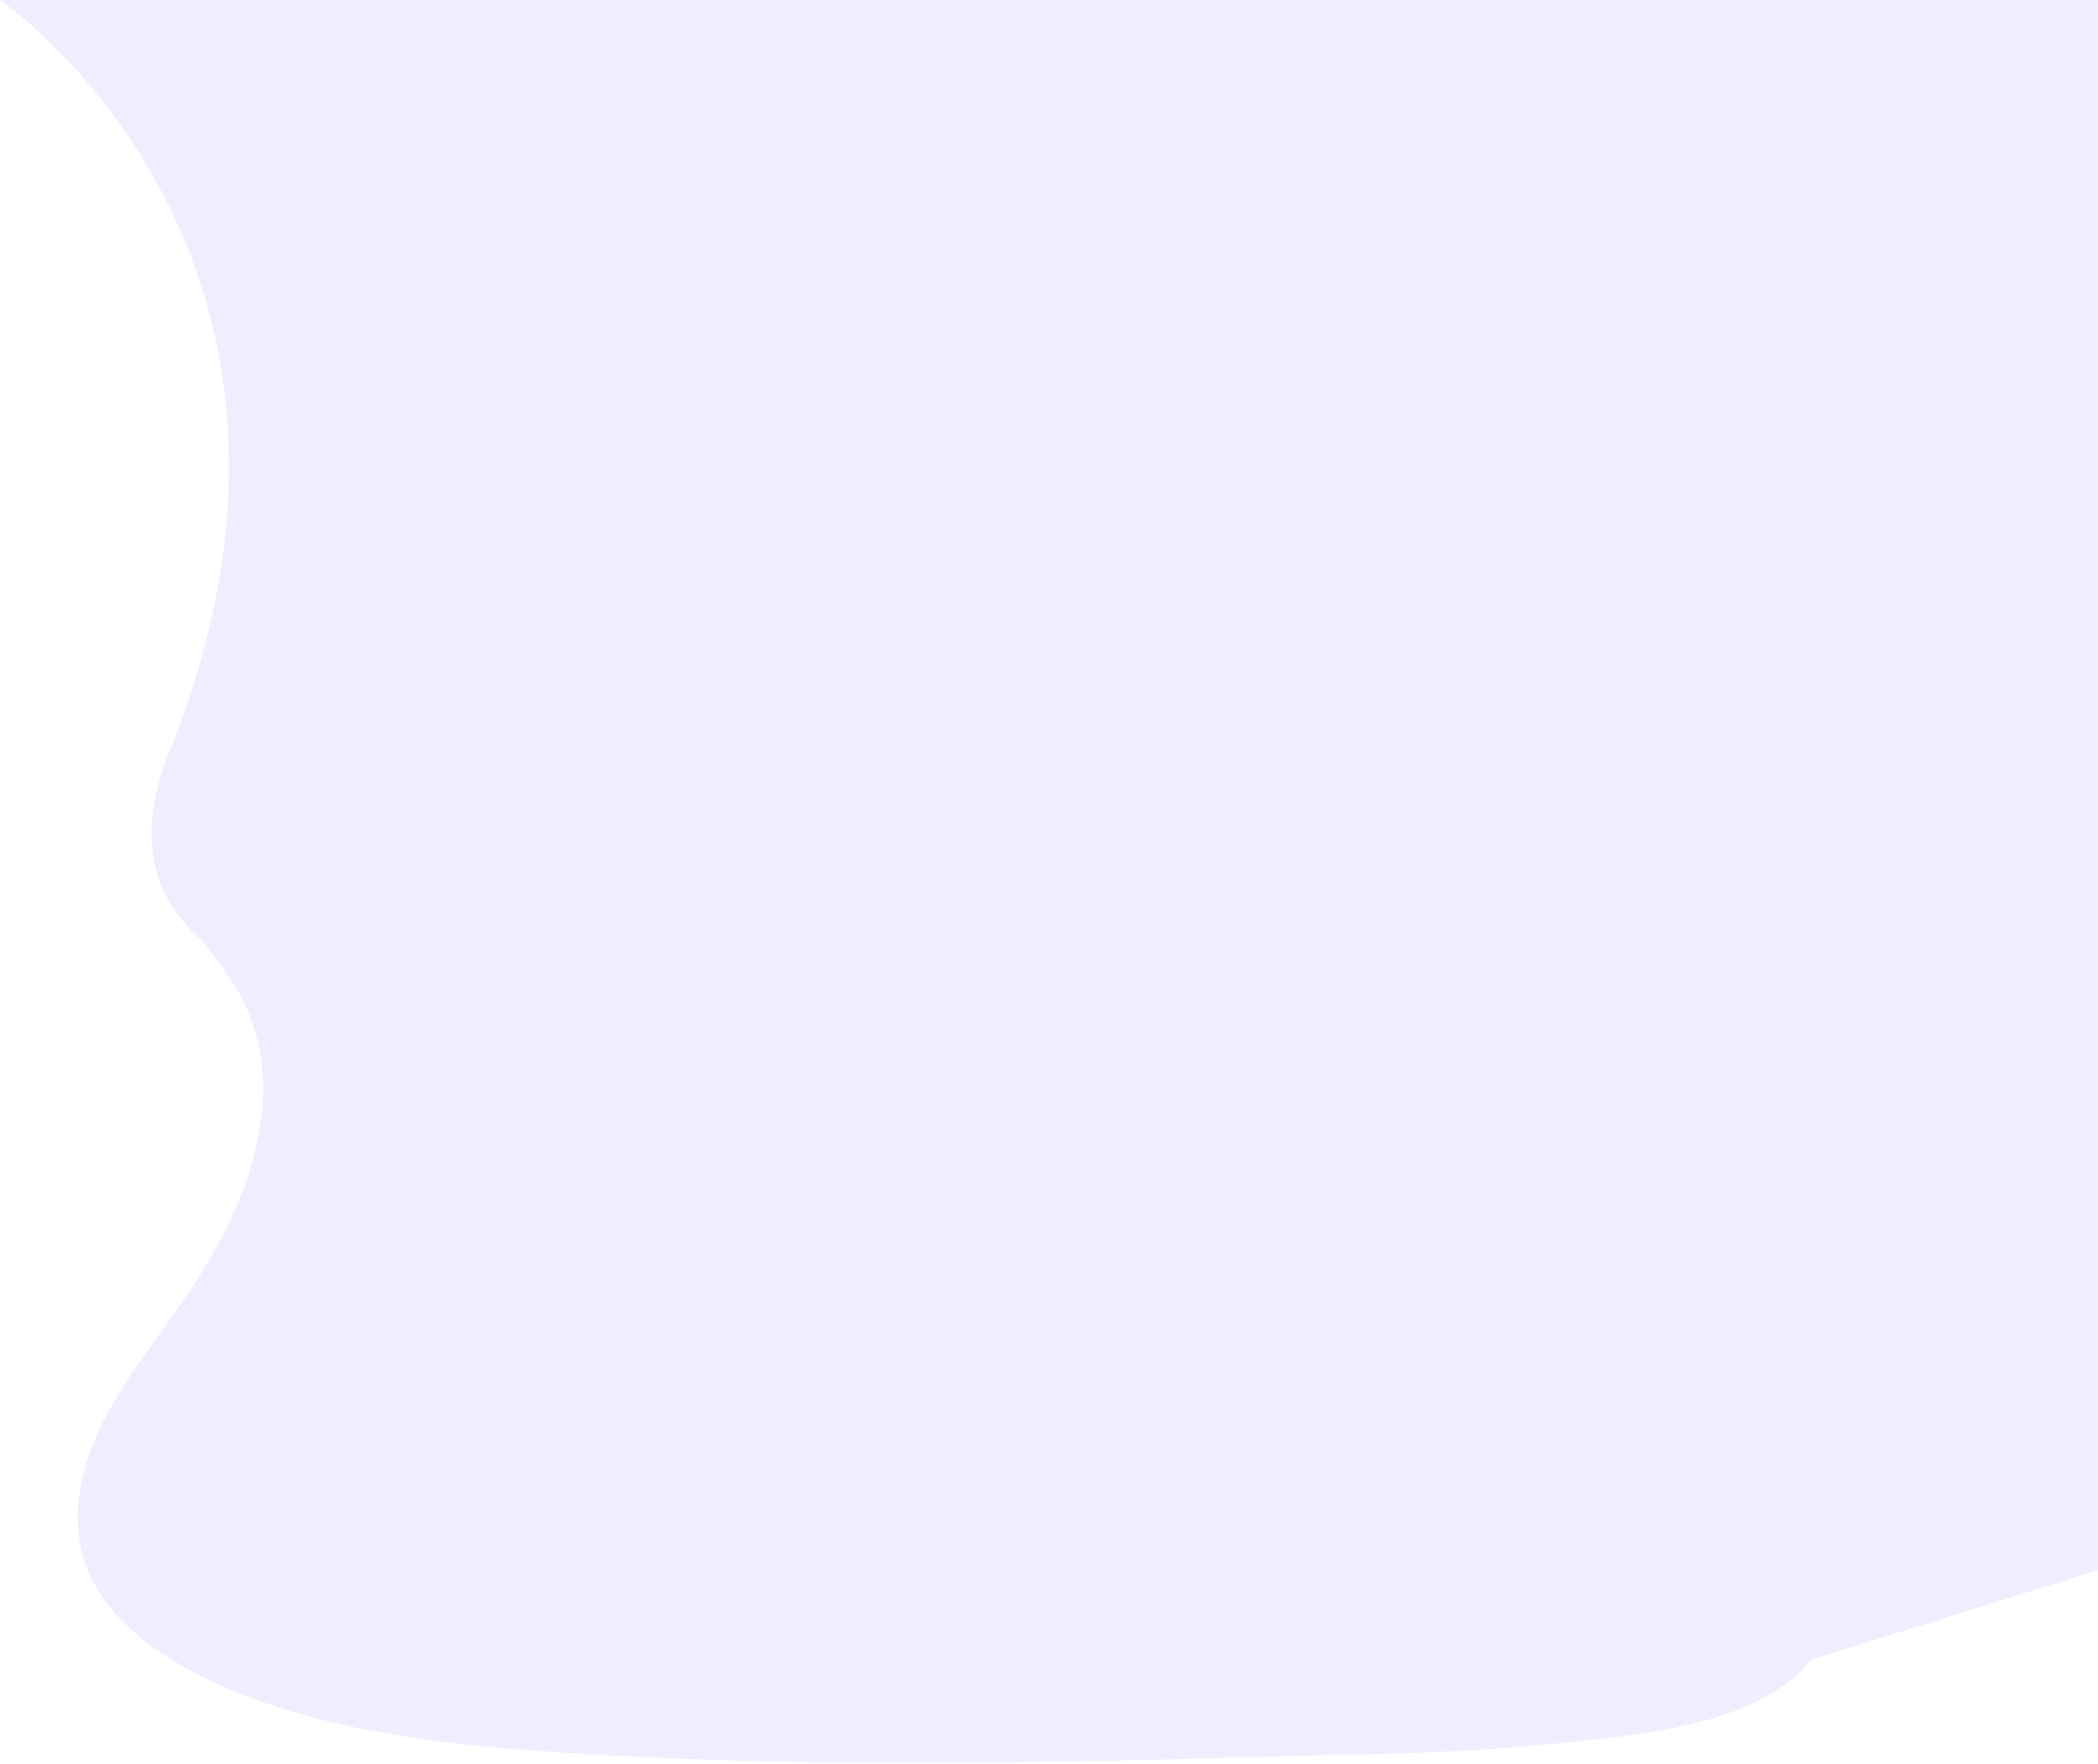
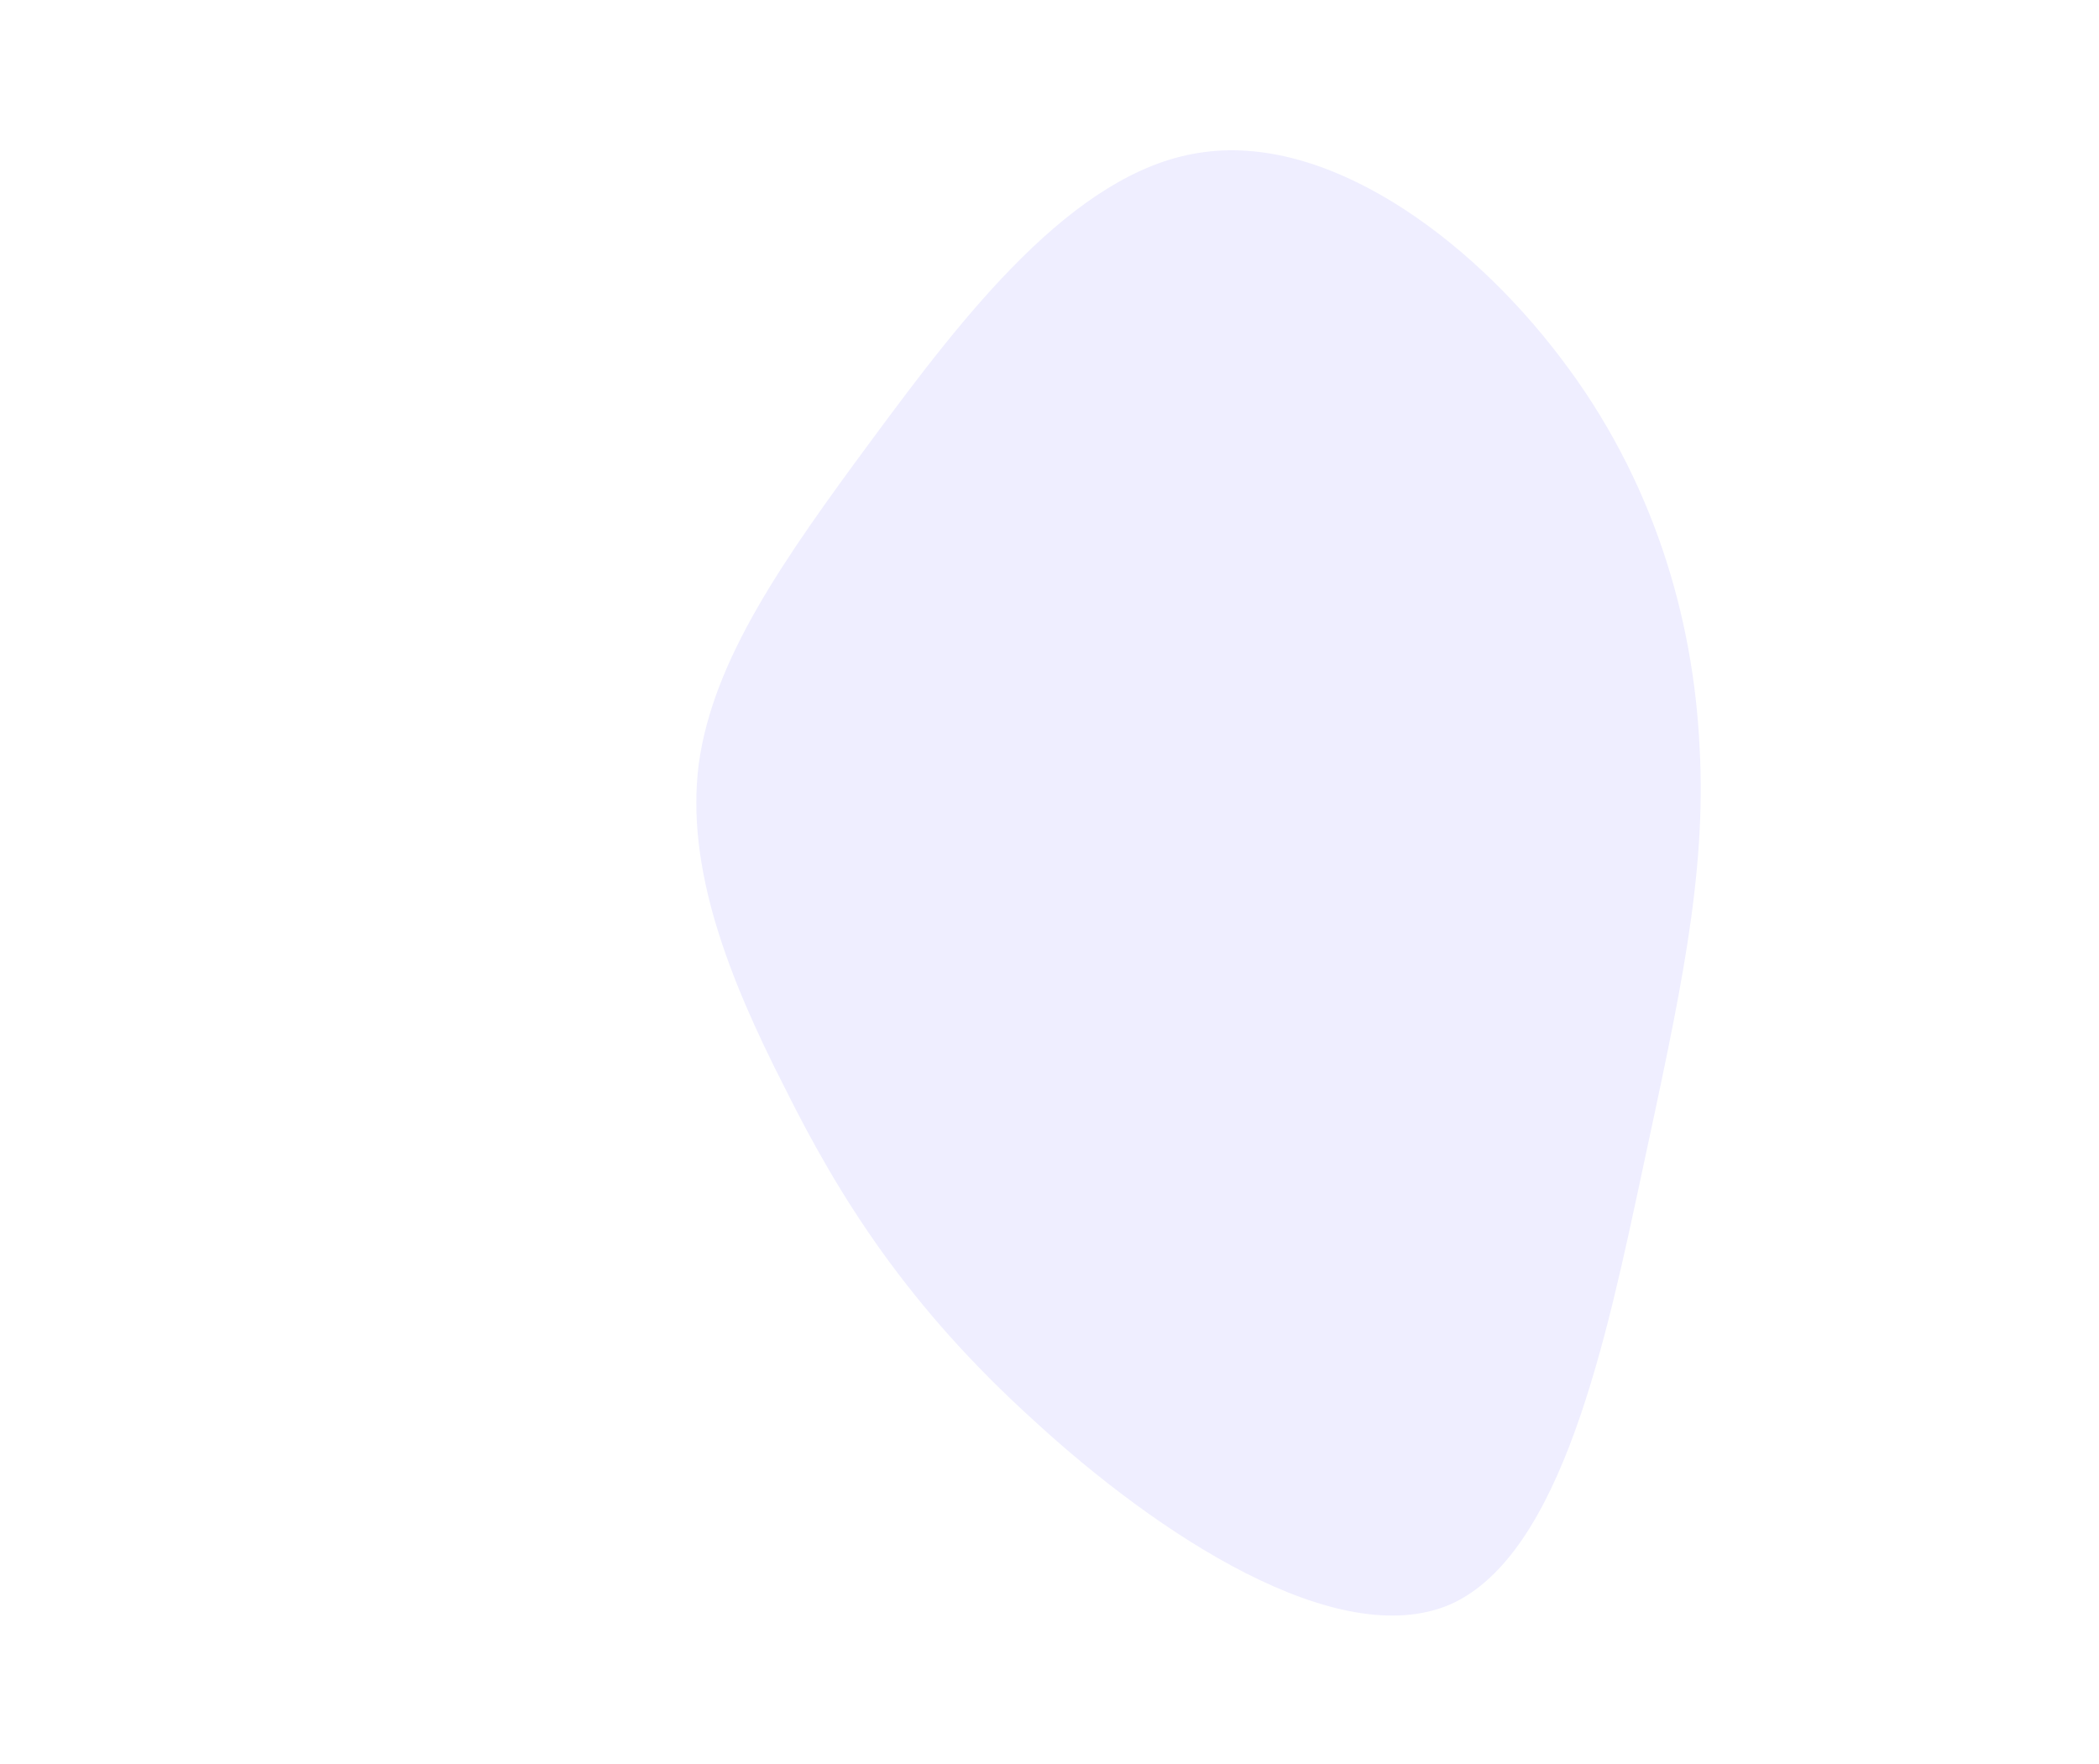
- <svg xmlns="http://www.w3.org/2000/svg" viewBox="0 0 837.3 703.7">
-   <defs>
-     <style>.a{fill:#efeeff}</style>
-   </defs>
-   <path d="M0 0s147.8 100.8 67.5 300.3S620 377.5 620 377.5l-24.2 180.4 40.6 131.5 201-62.8V0z" class="a" />
-   <path d="M439.4 310.9c-45.1-1.6-88-16.1-129-32s-81.5-33.6-125.5-42c-28.3-5.4-60.7-6.2-83.4 9-22 14.6-29 39.7-32.9 63.1-2.8 17.6-4.5 36.1 3.3 52.6 5.5 11.4 15.2 21 21.9 32 23.3 38 6.8 85-18.5 122.2-11.8 17.5-25.5 34.1-34.7 52.7s-13.3 39.8-5.3 58.8C43.2 646 62 660.2 82.5 670c41.6 20.1 90.5 26 138.3 29.2 105.7 7.2 212 4 318 1a934 934 0 0 0 117.1-8.4c21.4-3.4 43.5-8.8 59.1-21.6a49.5 49.5 0 0 0 11.4-64.7c-22.2-34.4-83.5-43-99-80-8.6-20.3.2-43 12.6-61.9 26.6-40.5 71.2-76 73.6-122.3 1.6-31.8-19.9-63.6-53-78.6C625.8 247 577.6 249 552 275c-26.5 26.8-72.9 37.2-112.6 35.8z" class="a" />
+ <svg xmlns="http://www.w3.org/2000/svg" width="838" height="704" viewBox="0 0 838 704" fill="none">
+   <path d="M623.173 143.009C659.947 191.199 676.062 246.389 678.541 298.285C681.433 350.181 670.277 399.194 655.815 466.741C641.354 534.288 623.586 620.782 578.962 640.552C533.924 659.91 462.028 612.544 412.445 566.826C362.449 521.52 335.178 478.274 313.279 434.203C290.966 390.545 273.612 346.475 278.984 304.875C284.768 263.276 312.452 223.736 348.4 175.135C384.348 126.535 428.146 68.872 478.556 61.047C529.378 52.809 586.399 94.408 623.173 143.009Z" fill="#EFEEFF" />
</svg>
